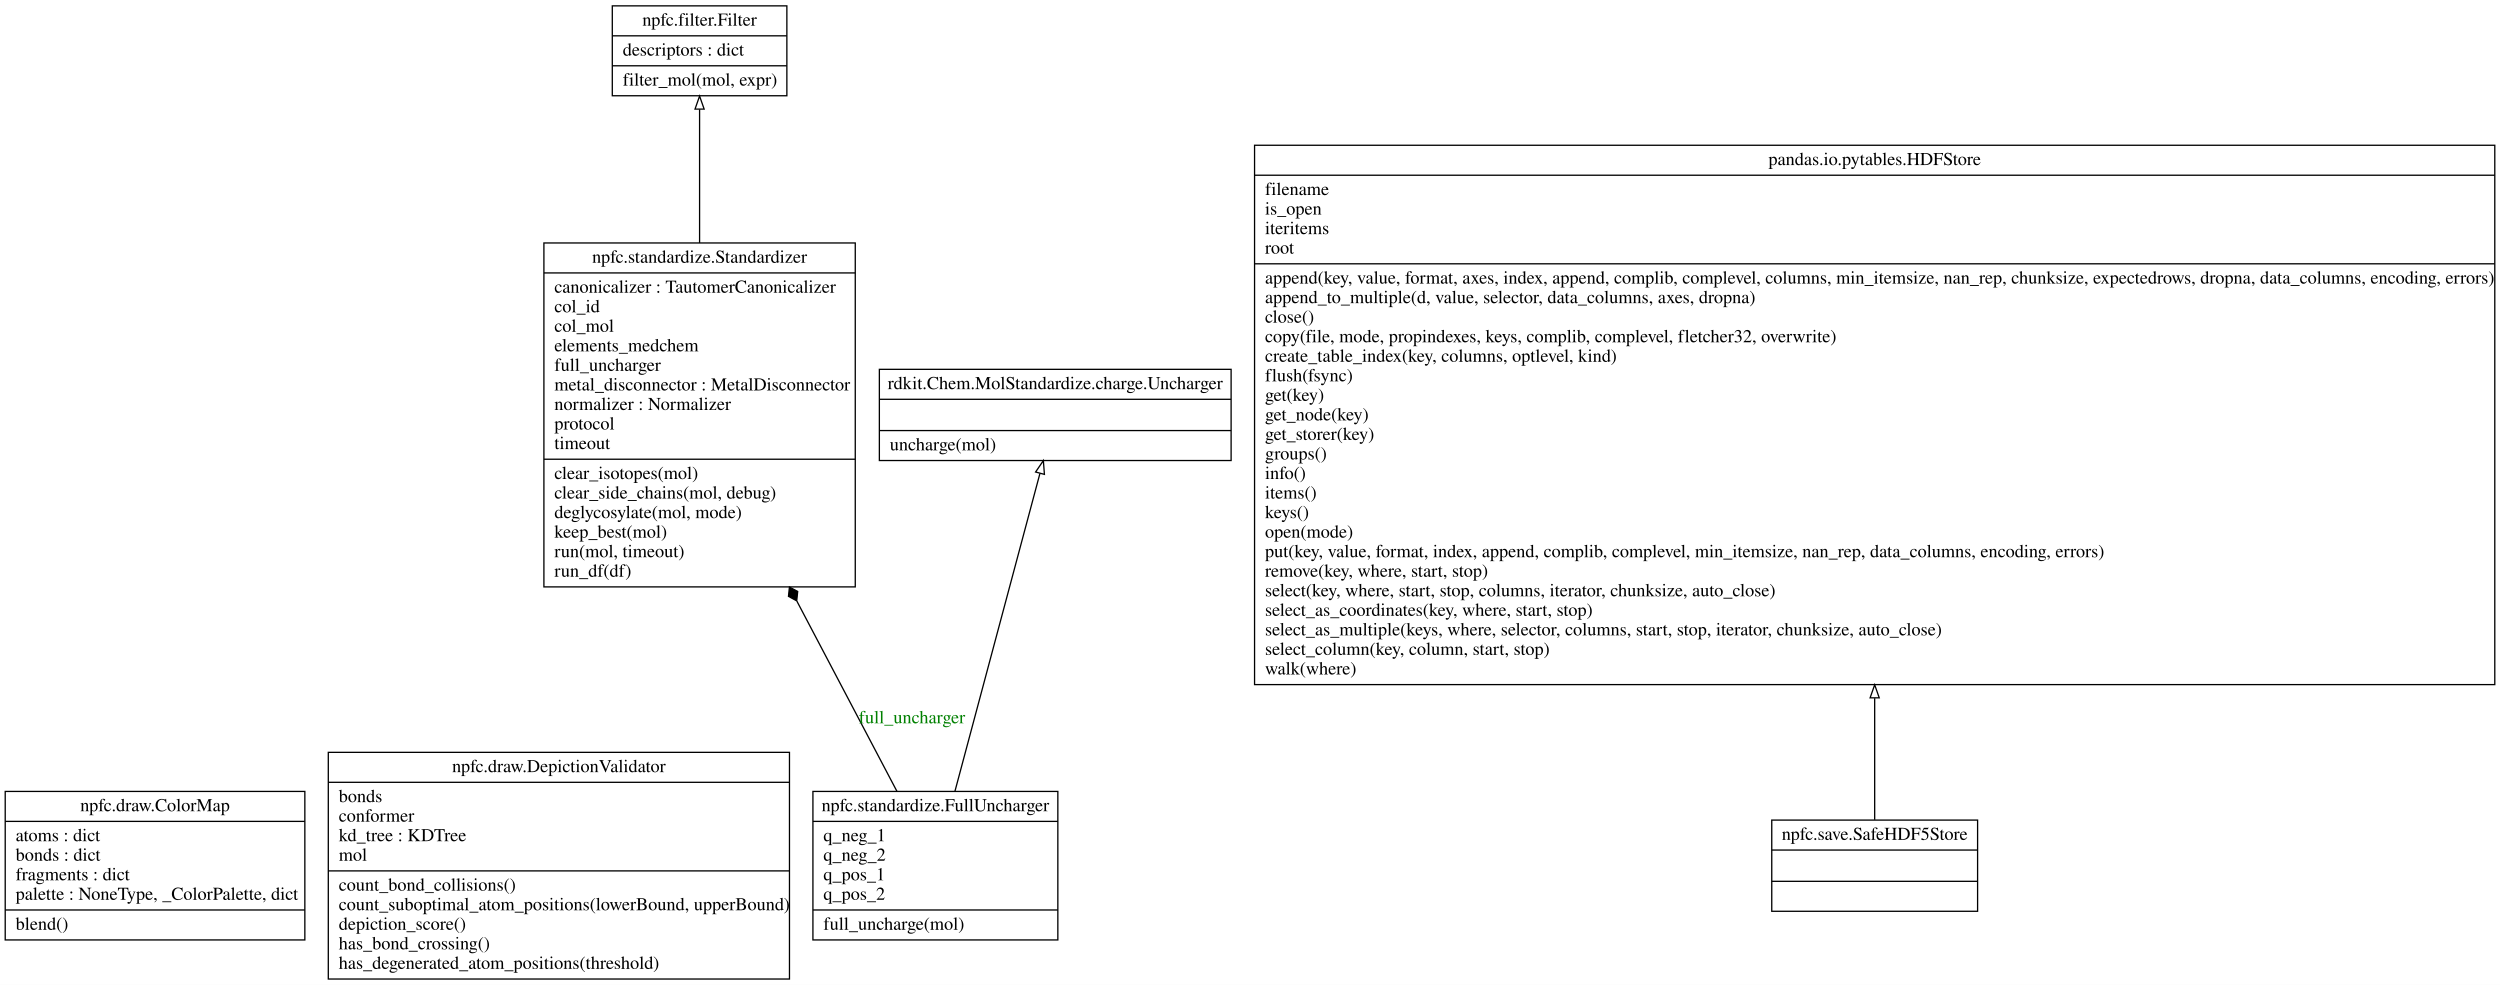
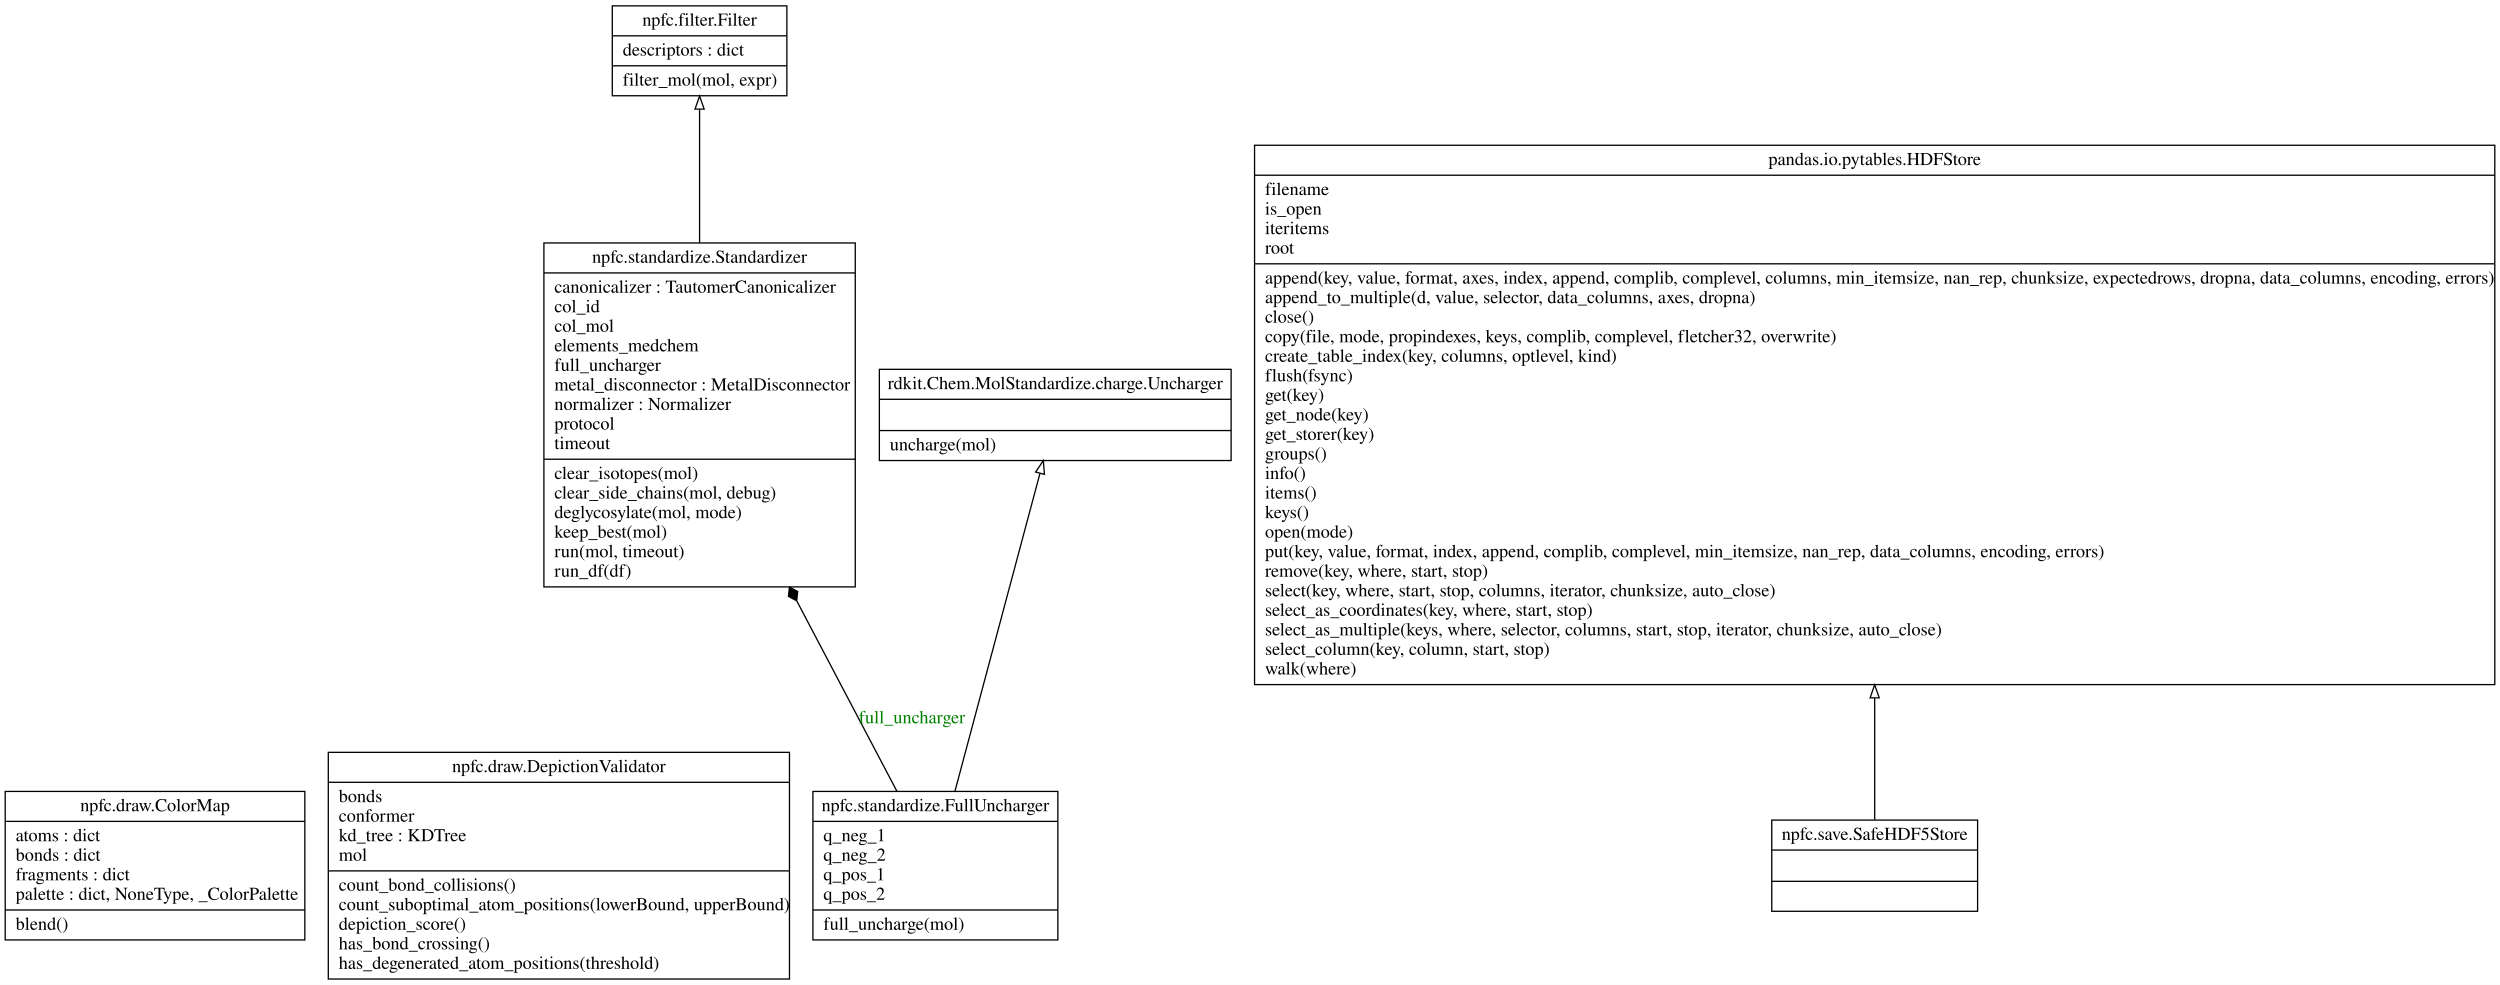
<svg xmlns="http://www.w3.org/2000/svg" width="1919pt" height="756pt" viewBox="0.00 0.00 1919.00 756.00">
  <g id="graph0" class="graph" transform="scale(1 1) rotate(0) translate(4 752)">
    <polygon fill="white" stroke="none" points="-4,4 -4,-752 1915,-752 1915,4 -4,4" />
    <g id="node1" class="node">
      <polygon fill="none" stroke="black" points="0,-30.5 0,-144.5 230,-144.5 230,-30.5 0,-30.5" />
      <text text-anchor="middle" x="115" y="-129.3" font-family="Times,serif" font-size="14.00">npfc.draw.ColorMap</text>
      <polyline fill="none" stroke="black" points="0,-121.5 230,-121.5 " />
      <text text-anchor="start" x="8" y="-106.3" font-family="Times,serif" font-size="14.00">atoms : dict</text>
      <text text-anchor="start" x="8" y="-91.3" font-family="Times,serif" font-size="14.00">bonds : dict</text>
      <text text-anchor="start" x="8" y="-76.3" font-family="Times,serif" font-size="14.00">fragments : dict</text>
-       <text text-anchor="start" x="8" y="-61.3" font-family="Times,serif" font-size="14.00">palette : NoneType, _ColorPalette, dict</text>
+       <text text-anchor="start" x="8" y="-61.3" font-family="Times,serif" font-size="14.00">palette : dict, NoneType, _ColorPalette</text>
      <polyline fill="none" stroke="black" points="0,-53.5 230,-53.5 " />
      <text text-anchor="start" x="8" y="-38.3" font-family="Times,serif" font-size="14.00">blend()</text>
    </g>
    <g id="node2" class="node">
      <polygon fill="none" stroke="black" points="248,-0.5 248,-174.5 602,-174.5 602,-0.5 248,-0.5" />
      <text text-anchor="middle" x="425" y="-159.3" font-family="Times,serif" font-size="14.00">npfc.draw.DepictionValidator</text>
      <polyline fill="none" stroke="black" points="248,-151.5 602,-151.5 " />
      <text text-anchor="start" x="256" y="-136.3" font-family="Times,serif" font-size="14.00">bonds</text>
      <text text-anchor="start" x="256" y="-121.3" font-family="Times,serif" font-size="14.00">conformer</text>
      <text text-anchor="start" x="256" y="-106.3" font-family="Times,serif" font-size="14.00">kd_tree : KDTree</text>
      <text text-anchor="start" x="256" y="-91.3" font-family="Times,serif" font-size="14.00">mol</text>
      <polyline fill="none" stroke="black" points="248,-83.5 602,-83.5 " />
      <text text-anchor="start" x="256" y="-68.3" font-family="Times,serif" font-size="14.00">count_bond_collisions()</text>
      <text text-anchor="start" x="256" y="-53.3" font-family="Times,serif" font-size="14.00">count_suboptimal_atom_positions(lowerBound, upperBound)</text>
      <text text-anchor="start" x="256" y="-38.3" font-family="Times,serif" font-size="14.00">depiction_score()</text>
      <text text-anchor="start" x="256" y="-23.3" font-family="Times,serif" font-size="14.00">has_bond_crossing()</text>
      <text text-anchor="start" x="256" y="-8.3" font-family="Times,serif" font-size="14.00">has_degenerated_atom_positions(threshold)</text>
    </g>
    <g id="node3" class="node">
      <polygon fill="none" stroke="black" points="466,-678.5 466,-747.5 600,-747.5 600,-678.5 466,-678.5" />
      <text text-anchor="middle" x="533" y="-732.3" font-family="Times,serif" font-size="14.00">npfc.filter.Filter</text>
      <polyline fill="none" stroke="black" points="466,-724.5 600,-724.5 " />
      <text text-anchor="start" x="474" y="-709.3" font-family="Times,serif" font-size="14.00">descriptors : dict</text>
      <polyline fill="none" stroke="black" points="466,-701.5 600,-701.5 " />
      <text text-anchor="start" x="474" y="-686.3" font-family="Times,serif" font-size="14.00">filter_mol(mol, expr)</text>
    </g>
    <g id="node4" class="node">
      <polygon fill="none" stroke="black" points="1356,-52.5 1356,-122.5 1514,-122.5 1514,-52.5 1356,-52.5" />
      <text text-anchor="middle" x="1435" y="-107.3" font-family="Times,serif" font-size="14.00">npfc.save.SafeHDF5Store</text>
      <polyline fill="none" stroke="black" points="1356,-99.5 1514,-99.5 " />
      <polyline fill="none" stroke="black" points="1356,-75.5 1514,-75.5 " />
      <text text-anchor="middle" x="1435" y="-60.3" font-family="Times,serif" font-size="14.00"> </text>
    </g>
    <g id="node7" class="node">
      <polygon fill="none" stroke="black" points="959,-226.5 959,-640.5 1911,-640.5 1911,-226.5 959,-226.5" />
      <text text-anchor="middle" x="1435" y="-625.3" font-family="Times,serif" font-size="14.00">pandas.io.pytables.HDFStore</text>
      <polyline fill="none" stroke="black" points="959,-617.5 1911,-617.5 " />
      <text text-anchor="start" x="967" y="-602.3" font-family="Times,serif" font-size="14.00">filename</text>
      <text text-anchor="start" x="967" y="-587.3" font-family="Times,serif" font-size="14.00">is_open</text>
      <text text-anchor="start" x="967" y="-572.3" font-family="Times,serif" font-size="14.00">iteritems</text>
      <text text-anchor="start" x="967" y="-557.3" font-family="Times,serif" font-size="14.00">root</text>
      <polyline fill="none" stroke="black" points="959,-549.5 1911,-549.5 " />
      <text text-anchor="start" x="967" y="-534.3" font-family="Times,serif" font-size="14.00">append(key, value, format, axes, index, append, complib, complevel, columns, min_itemsize, nan_rep, chunksize, expectedrows, dropna, data_columns, encoding, errors)</text>
      <text text-anchor="start" x="967" y="-519.3" font-family="Times,serif" font-size="14.00">append_to_multiple(d, value, selector, data_columns, axes, dropna)</text>
      <text text-anchor="start" x="967" y="-504.3" font-family="Times,serif" font-size="14.00">close()</text>
      <text text-anchor="start" x="967" y="-489.3" font-family="Times,serif" font-size="14.00">copy(file, mode, propindexes, keys, complib, complevel, fletcher32, overwrite)</text>
      <text text-anchor="start" x="967" y="-474.3" font-family="Times,serif" font-size="14.00">create_table_index(key, columns, optlevel, kind)</text>
      <text text-anchor="start" x="967" y="-459.3" font-family="Times,serif" font-size="14.00">flush(fsync)</text>
      <text text-anchor="start" x="967" y="-444.3" font-family="Times,serif" font-size="14.00">get(key)</text>
      <text text-anchor="start" x="967" y="-429.3" font-family="Times,serif" font-size="14.00">get_node(key)</text>
      <text text-anchor="start" x="967" y="-414.3" font-family="Times,serif" font-size="14.00">get_storer(key)</text>
      <text text-anchor="start" x="967" y="-399.3" font-family="Times,serif" font-size="14.00">groups()</text>
      <text text-anchor="start" x="967" y="-384.3" font-family="Times,serif" font-size="14.00">info()</text>
      <text text-anchor="start" x="967" y="-369.3" font-family="Times,serif" font-size="14.00">items()</text>
      <text text-anchor="start" x="967" y="-354.3" font-family="Times,serif" font-size="14.00">keys()</text>
      <text text-anchor="start" x="967" y="-339.3" font-family="Times,serif" font-size="14.00">open(mode)</text>
      <text text-anchor="start" x="967" y="-324.3" font-family="Times,serif" font-size="14.00">put(key, value, format, index, append, complib, complevel, min_itemsize, nan_rep, data_columns, encoding, errors)</text>
      <text text-anchor="start" x="967" y="-309.3" font-family="Times,serif" font-size="14.00">remove(key, where, start, stop)</text>
      <text text-anchor="start" x="967" y="-294.3" font-family="Times,serif" font-size="14.00">select(key, where, start, stop, columns, iterator, chunksize, auto_close)</text>
      <text text-anchor="start" x="967" y="-279.3" font-family="Times,serif" font-size="14.00">select_as_coordinates(key, where, start, stop)</text>
      <text text-anchor="start" x="967" y="-264.3" font-family="Times,serif" font-size="14.00">select_as_multiple(keys, where, selector, columns, start, stop, iterator, chunksize, auto_close)</text>
      <text text-anchor="start" x="967" y="-249.3" font-family="Times,serif" font-size="14.00">select_column(key, column, start, stop)</text>
      <text text-anchor="start" x="967" y="-234.3" font-family="Times,serif" font-size="14.00">walk(where)</text>
    </g>
    <g id="edge1" class="edge">
      <path fill="none" stroke="black" d="M1435,-122.742C1435,-146.275 1435,-179.739 1435,-216.039" />
      <polygon fill="none" stroke="black" points="1431.5,-216.347 1435,-226.347 1438.5,-216.347 1431.5,-216.347" />
    </g>
    <g id="node5" class="node">
      <polygon fill="none" stroke="black" points="620,-30.5 620,-144.5 808,-144.5 808,-30.5 620,-30.5" />
      <text text-anchor="middle" x="714" y="-129.3" font-family="Times,serif" font-size="14.00">npfc.standardize.FullUncharger</text>
      <polyline fill="none" stroke="black" points="620,-121.5 808,-121.5 " />
      <text text-anchor="start" x="628" y="-106.3" font-family="Times,serif" font-size="14.00">q_neg_1</text>
      <text text-anchor="start" x="628" y="-91.3" font-family="Times,serif" font-size="14.00">q_neg_2</text>
      <text text-anchor="start" x="628" y="-76.3" font-family="Times,serif" font-size="14.00">q_pos_1</text>
      <text text-anchor="start" x="628" y="-61.3" font-family="Times,serif" font-size="14.00">q_pos_2</text>
      <polyline fill="none" stroke="black" points="620,-53.5 808,-53.5 " />
      <text text-anchor="start" x="628" y="-38.3" font-family="Times,serif" font-size="14.00">full_uncharge(mol)</text>
    </g>
    <g id="node6" class="node">
      <polygon fill="none" stroke="black" points="413.5,-301.5 413.5,-565.5 652.5,-565.5 652.5,-301.5 413.5,-301.5" />
      <text text-anchor="middle" x="533" y="-550.3" font-family="Times,serif" font-size="14.00">npfc.standardize.Standardizer</text>
      <polyline fill="none" stroke="black" points="413.5,-542.5 652.5,-542.5 " />
      <text text-anchor="start" x="421.5" y="-527.3" font-family="Times,serif" font-size="14.00">canonicalizer : TautomerCanonicalizer</text>
      <text text-anchor="start" x="421.5" y="-512.3" font-family="Times,serif" font-size="14.00">col_id</text>
      <text text-anchor="start" x="421.5" y="-497.3" font-family="Times,serif" font-size="14.00">col_mol</text>
      <text text-anchor="start" x="421.5" y="-482.3" font-family="Times,serif" font-size="14.00">elements_medchem</text>
      <text text-anchor="start" x="421.5" y="-467.3" font-family="Times,serif" font-size="14.00">full_uncharger</text>
      <text text-anchor="start" x="421.5" y="-452.3" font-family="Times,serif" font-size="14.00">metal_disconnector : MetalDisconnector</text>
      <text text-anchor="start" x="421.5" y="-437.3" font-family="Times,serif" font-size="14.00">normalizer : Normalizer</text>
      <text text-anchor="start" x="421.5" y="-422.3" font-family="Times,serif" font-size="14.00">protocol</text>
      <text text-anchor="start" x="421.5" y="-407.3" font-family="Times,serif" font-size="14.00">timeout</text>
      <polyline fill="none" stroke="black" points="413.5,-399.5 652.5,-399.5 " />
      <text text-anchor="start" x="421.5" y="-384.3" font-family="Times,serif" font-size="14.00">clear_isotopes(mol)</text>
      <text text-anchor="start" x="421.5" y="-369.3" font-family="Times,serif" font-size="14.00">clear_side_chains(mol, debug)</text>
      <text text-anchor="start" x="421.5" y="-354.3" font-family="Times,serif" font-size="14.00">deglycosylate(mol, mode)</text>
      <text text-anchor="start" x="421.5" y="-339.3" font-family="Times,serif" font-size="14.00">keep_best(mol)</text>
      <text text-anchor="start" x="421.5" y="-324.3" font-family="Times,serif" font-size="14.00">run(mol, timeout)</text>
      <text text-anchor="start" x="421.5" y="-309.3" font-family="Times,serif" font-size="14.00">run_df(df)</text>
    </g>
    <g id="edge4" class="edge">
      <path fill="none" stroke="black" d="M684.516,-144.535C663.661,-184.171 634.714,-239.187 607.705,-290.52" />
      <polygon fill="black" stroke="black" points="607.562,-290.792 608.308,-297.964 601.974,-301.411 601.228,-294.239 607.562,-290.792" />
      <text text-anchor="middle" x="696" y="-196.8" font-family="Times,serif" font-size="14.00" fill="green">full_uncharger</text>
    </g>
    <g id="node8" class="node">
      <polygon fill="none" stroke="black" points="671,-398.5 671,-468.5 941,-468.5 941,-398.5 671,-398.5" />
      <text text-anchor="middle" x="806" y="-453.3" font-family="Times,serif" font-size="14.00">rdkit.Chem.MolStandardize.charge.Uncharger</text>
      <polyline fill="none" stroke="black" points="671,-445.5 941,-445.5 " />
      <polyline fill="none" stroke="black" points="671,-421.5 941,-421.5 " />
      <text text-anchor="start" x="679" y="-406.3" font-family="Times,serif" font-size="14.00">uncharge(mol)</text>
    </g>
    <g id="edge2" class="edge">
      <path fill="none" stroke="black" d="M728.986,-144.535C747.218,-212.705 777.615,-326.366 794.246,-388.549" />
      <polygon fill="none" stroke="black" points="790.926,-389.683 796.891,-398.439 797.688,-387.874 790.926,-389.683" />
    </g>
    <g id="edge3" class="edge">
      <path fill="none" stroke="black" d="M533,-565.53C533,-602.488 533,-640.178 533,-668.069" />
      <polygon fill="none" stroke="black" points="529.5,-668.256 533,-678.256 536.5,-668.256 529.5,-668.256" />
    </g>
  </g>
</svg>
